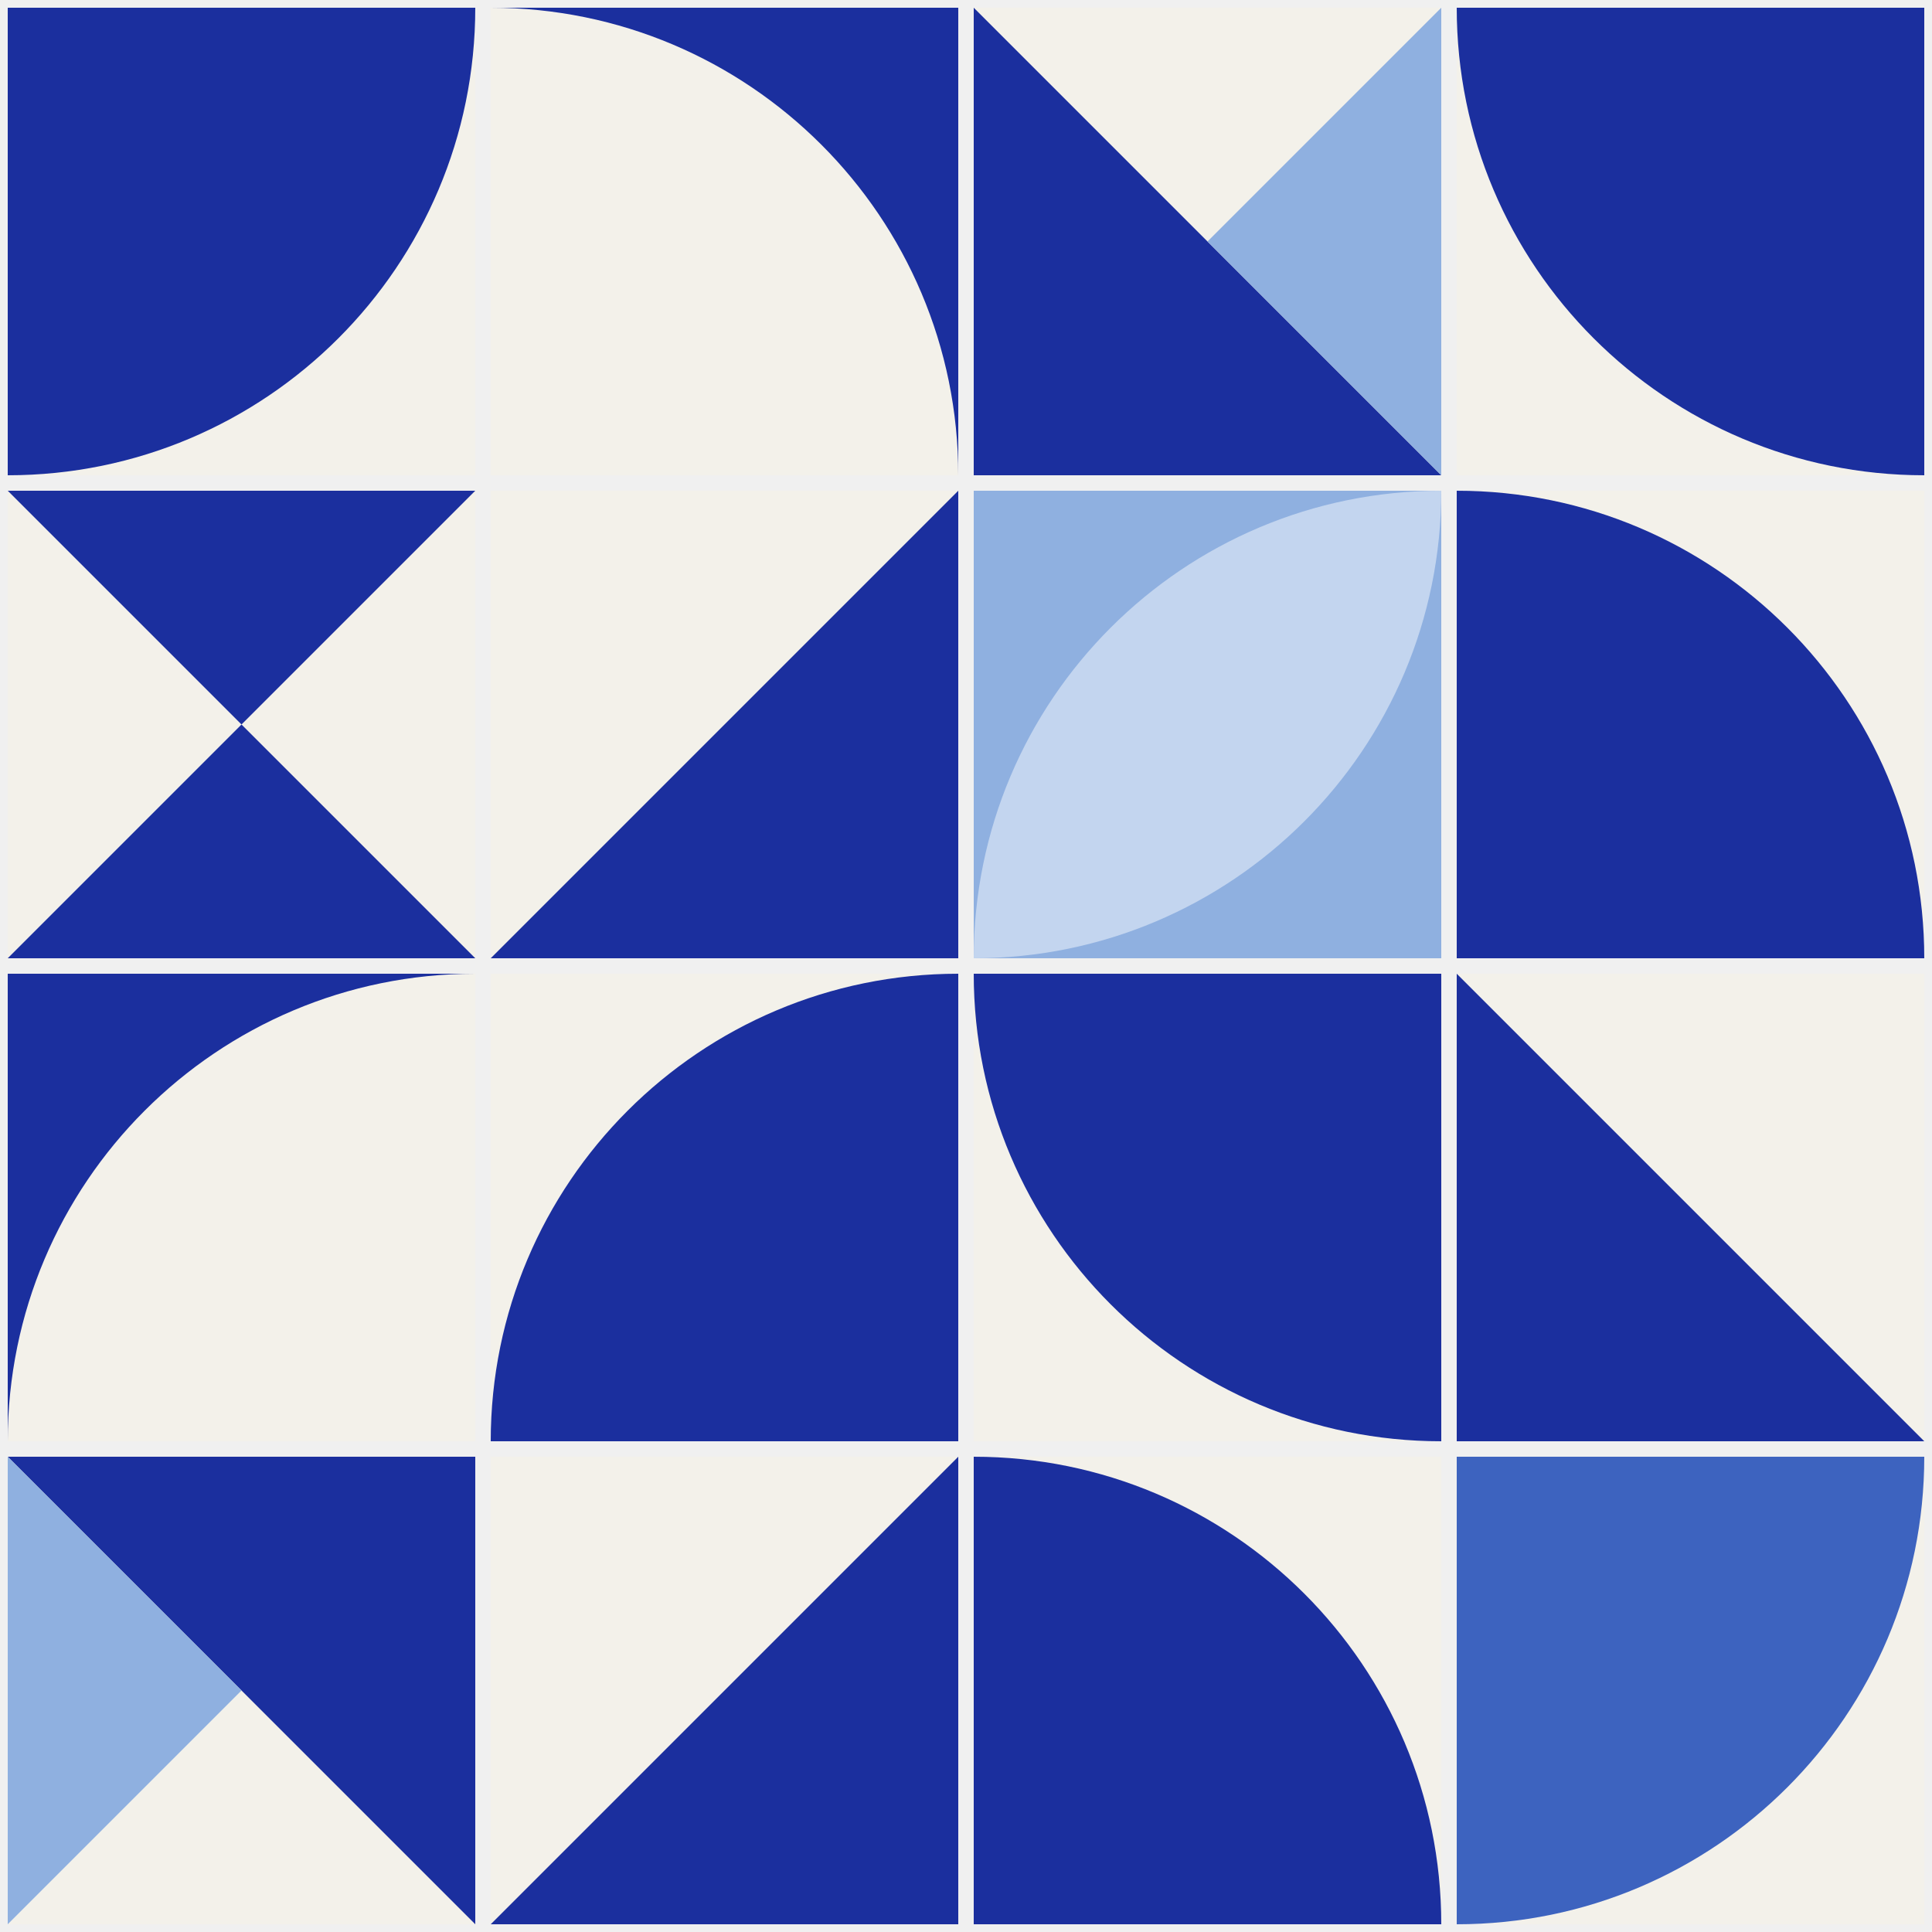
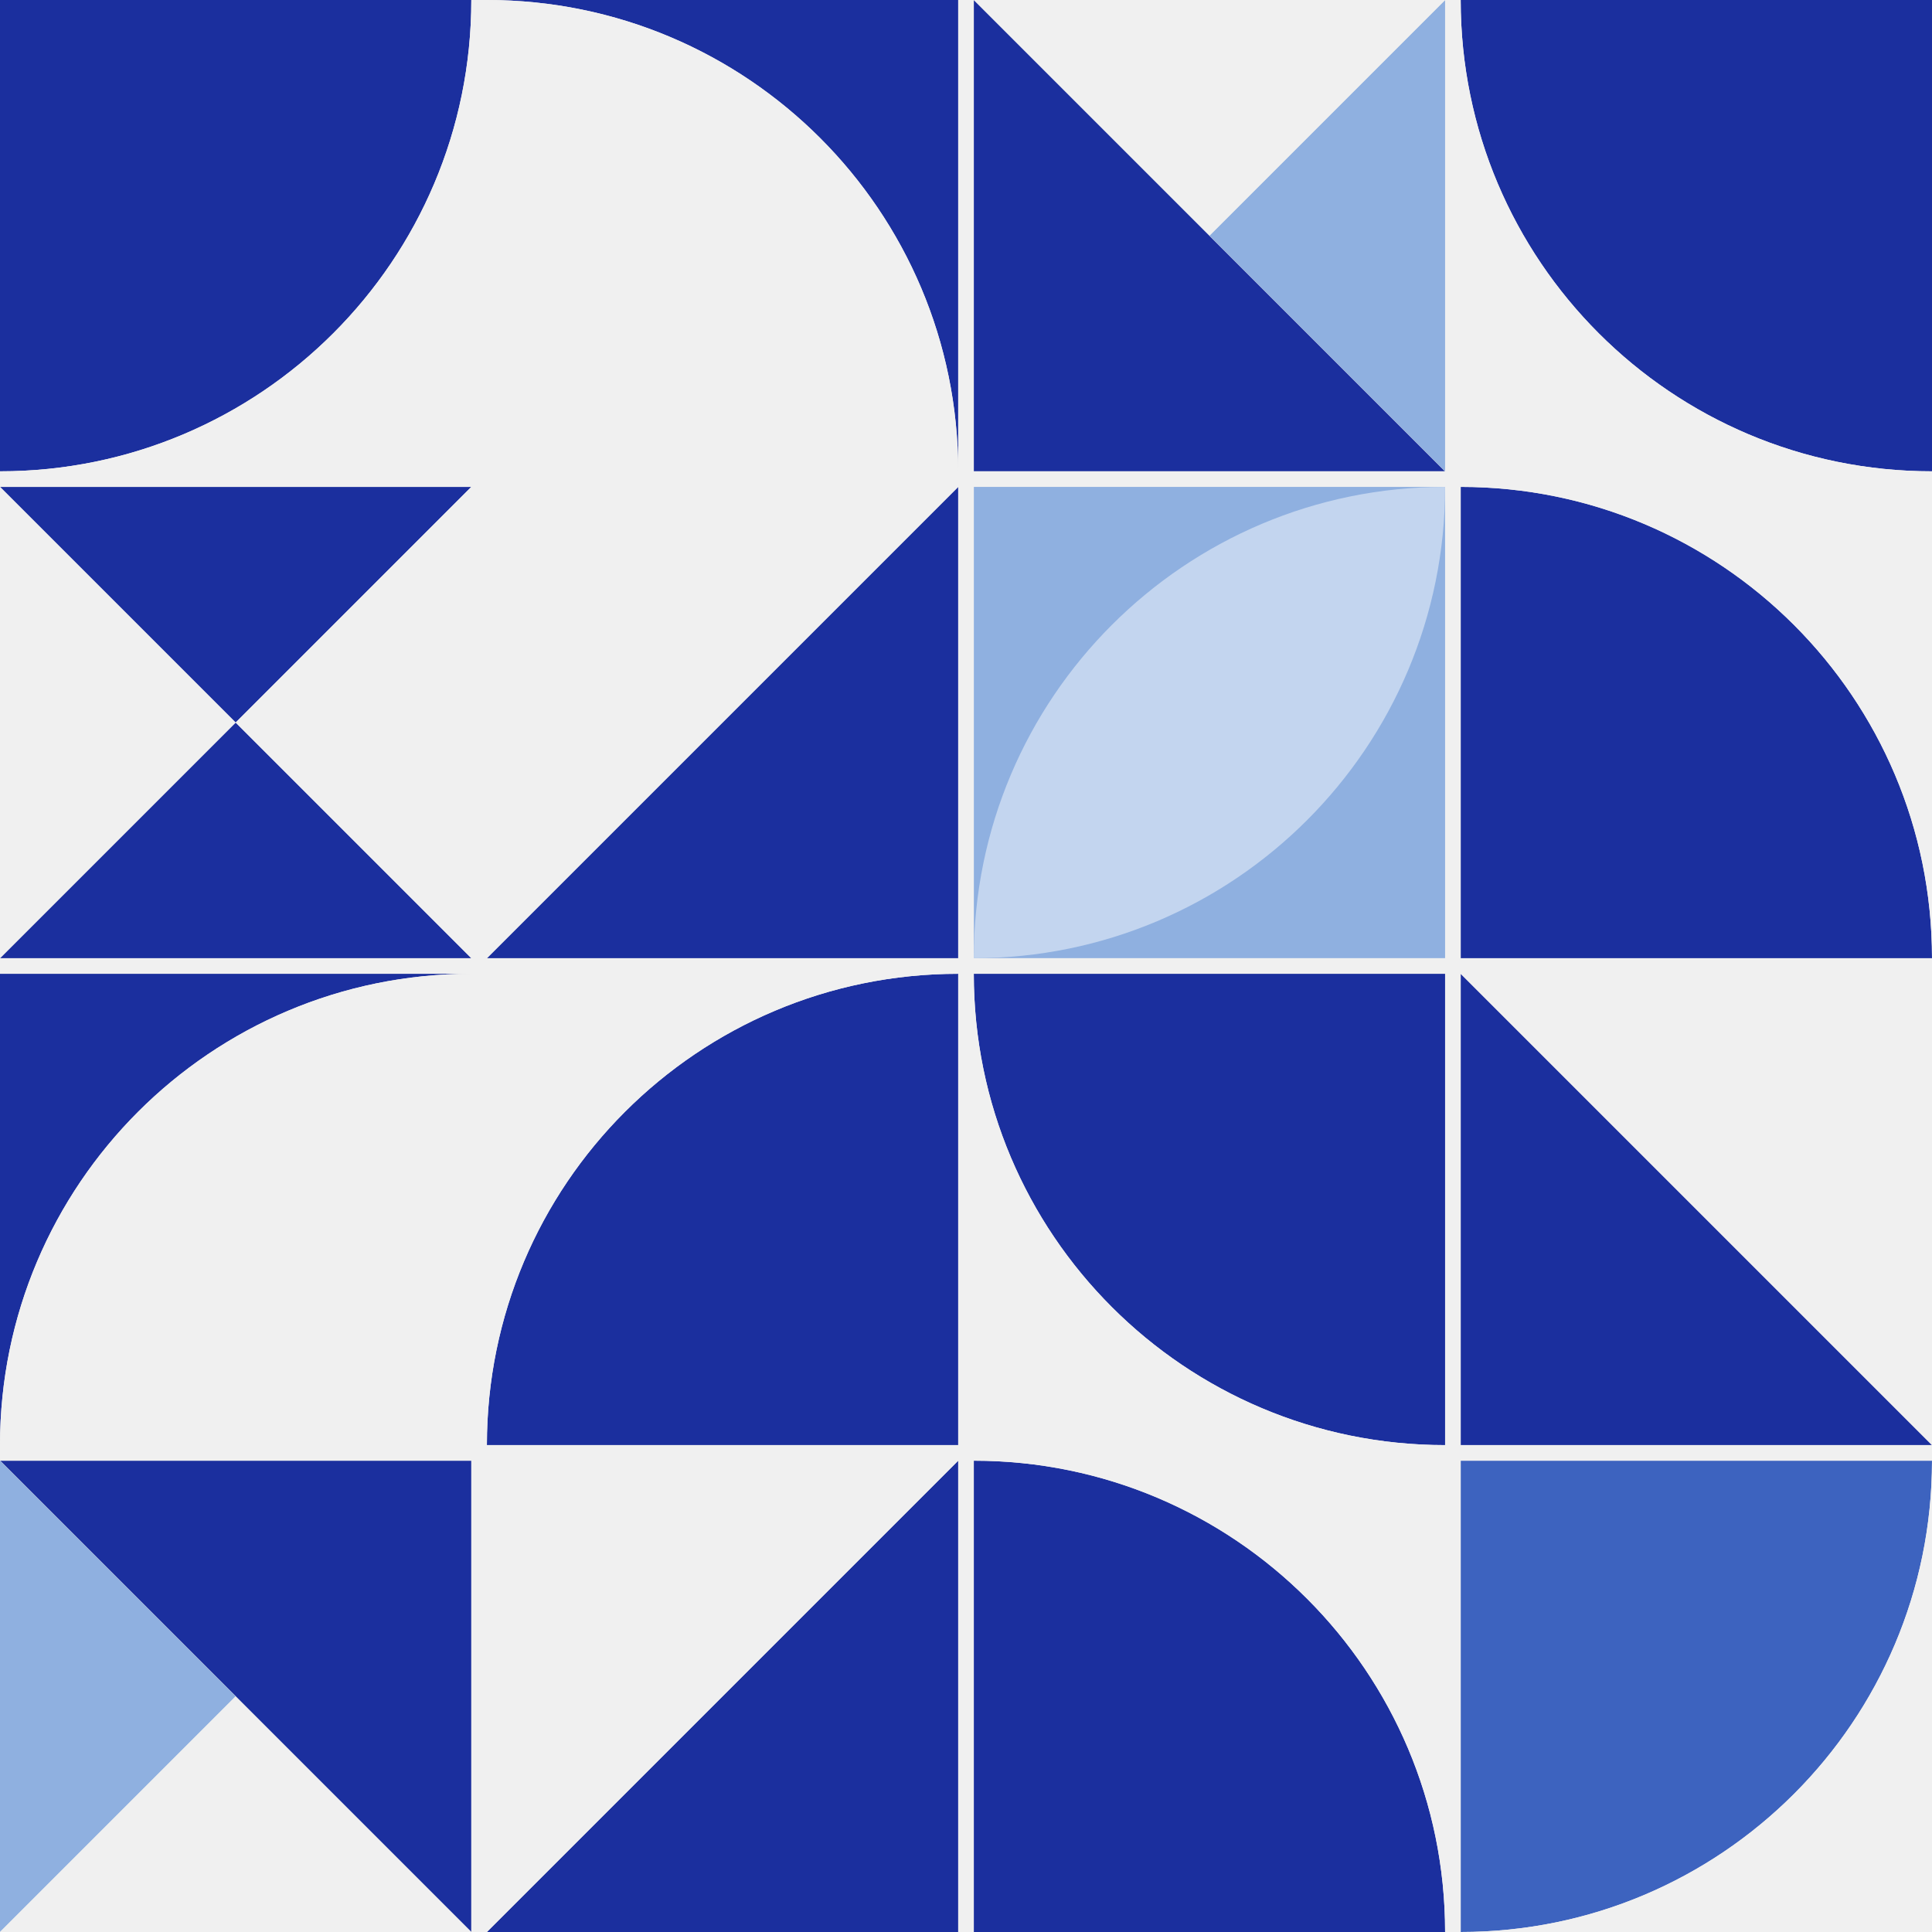
- <svg xmlns="http://www.w3.org/2000/svg" viewBox="0 0 1000 1000" width="300mm" height="300.0mm">
-   <rect x="4" y="4" width="242" height="242" fill="#F3F1EA" />
-   <path fill="#1B2F9E" d="M4 4 L246 4 A242 242 0 0 1 4 246 Z" />
-   <rect x="254" y="4" width="242" height="242" fill="#F3F1EA" />
-   <path fill="#1B2F9E" fill-rule="evenodd" d="M254 4 h242 v242 h-242 Z M254 246 L254 4 A242 242 0 0 1 496 246 Z" />
-   <rect x="504" y="4" width="242" height="242" fill="#F3F1EA" />
-   <path fill="#1B2F9E" d="M504 4 L504 246 L746 246 Z" />
-   <path fill="#8FB0E0" d="M746 4 L625.0 125.0 L746 246 Z" />
-   <rect x="754" y="4" width="242" height="242" fill="#F3F1EA" />
-   <path fill="#1B2F9E" d="M996 4 L996 246 A242 242 0 0 1 754 4 Z" />
-   <rect x="4" y="254" width="242" height="242" fill="#F3F1EA" />
-   <path fill="#1B2F9E" d="M4 254 L246 254 L125.0 375.0 Z" />
-   <path fill="#1B2F9E" d="M4 496 L246 496 L125.0 375.0 Z" />
-   <rect x="254" y="254" width="242" height="242" fill="#F3F1EA" />
-   <path fill="#1B2F9E" d="M496 254 L496 496 L254 496 Z" />
-   <rect x="504" y="254" width="242" height="242" fill="#F3F1EA" />
-   <rect x="504" y="254" width="242" height="242" fill="#8FB0E0" />
-   <path fill="#C3D5EF" d="M504 496 A242 242 0 0 1 746 254 A242 242 0 0 1 504 496 Z" />
-   <rect x="754" y="254" width="242" height="242" fill="#F3F1EA" />
-   <path fill="#1B2F9E" d="M754 496 L754 254 A242 242 0 0 1 996 496 Z" />
-   <rect x="4" y="504" width="242" height="242" fill="#F3F1EA" />
-   <path fill="#1B2F9E" fill-rule="evenodd" d="M4 504 h242 v242 h-242 Z M246 746 L4 746 A242 242 0 0 1 246 504 Z" />
-   <rect x="254" y="504" width="242" height="242" fill="#F3F1EA" />
-   <path fill="#1B2F9E" d="M496 746 L254 746 A242 242 0 0 1 496 504 Z" />
-   <rect x="504" y="504" width="242" height="242" fill="#F3F1EA" />
-   <path fill="#1B2F9E" d="M746 504 L746 746 A242 242 0 0 1 504 504 Z" />
-   <rect x="754" y="504" width="242" height="242" fill="#F3F1EA" />
-   <path fill="#1B2F9E" d="M754 504 L754 746 L996 746 Z" />
-   <rect x="4" y="754" width="242" height="242" fill="#F3F1EA" />
-   <path fill="#1B2F9E" d="M4 754 L246 754 L246 996 Z" />
-   <path fill="#8FB0E0" d="M4 754 L4 996 L125.0 875.0 Z" />
-   <rect x="254" y="754" width="242" height="242" fill="#F3F1EA" />
-   <path fill="#1B2F9E" d="M496 754 L496 996 L254 996 Z" />
-   <rect x="504" y="754" width="242" height="242" fill="#F3F1EA" />
-   <path fill="#1B2F9E" d="M504 996 L504 754 A242 242 0 0 1 746 996 Z" />
-   <rect x="754" y="754" width="242" height="242" fill="#F3F1EA" />
-   <path fill="#3D63BF" d="M754 754 L996 754 A242 242 0 0 1 754 996 Z" />
+ <svg xmlns="http://www.w3.org/2000/svg" viewBox="4 4 992 992" width="300mm" height="300.0mm">
+   <defs>
+     <mask id="vazado" maskUnits="userSpaceOnUse" x="0" y="0" width="1000" height="1000">
+       <rect x="4" y="4" width="242" height="242" fill="#000" />
+       <path fill="#fff" d="M4 4 L246 4 A242 242 0 0 1 4 246 Z" />
+       <rect x="254" y="4" width="242" height="242" fill="#000" />
+       <path fill="#fff" fill-rule="evenodd" d="M254 4 h242 v242 h-242 Z M254 246 L254 4 A242 242 0 0 1 496 246 Z" />
+       <rect x="504" y="4" width="242" height="242" fill="#000" />
+       <path fill="#fff" d="M504 4 L504 246 L746 246 Z" />
+       <path fill="#fff" d="M746 4 L625.0 125.0 L746 246 Z" />
+       <rect x="754" y="4" width="242" height="242" fill="#000" />
+       <path fill="#fff" d="M996 4 L996 246 A242 242 0 0 1 754 4 Z" />
+       <rect x="4" y="254" width="242" height="242" fill="#000" />
+       <path fill="#fff" d="M4 254 L246 254 L125.0 375.0 Z" />
+       <path fill="#fff" d="M4 496 L246 496 L125.0 375.0 Z" />
+       <rect x="254" y="254" width="242" height="242" fill="#000" />
+       <path fill="#fff" d="M496 254 L496 496 L254 496 Z" />
+       <rect x="504" y="254" width="242" height="242" fill="#000" />
+       <rect x="504" y="254" width="242" height="242" fill="#fff" />
+       <path fill="#fff" d="M504 496 A242 242 0 0 1 746 254 A242 242 0 0 1 504 496 Z" />
+       <rect x="754" y="254" width="242" height="242" fill="#000" />
+       <path fill="#fff" d="M754 496 L754 254 A242 242 0 0 1 996 496 Z" />
+       <rect x="4" y="504" width="242" height="242" fill="#000" />
+       <path fill="#fff" fill-rule="evenodd" d="M4 504 h242 v242 h-242 Z M246 746 L4 746 A242 242 0 0 1 246 504 Z" />
+       <rect x="254" y="504" width="242" height="242" fill="#000" />
+       <path fill="#fff" d="M496 746 L254 746 A242 242 0 0 1 496 504 Z" />
+       <rect x="504" y="504" width="242" height="242" fill="#000" />
+       <path fill="#fff" d="M746 504 L746 746 A242 242 0 0 1 504 504 Z" />
+       <rect x="754" y="504" width="242" height="242" fill="#000" />
+       <path fill="#fff" d="M754 504 L754 746 L996 746 Z" />
+       <rect x="4" y="754" width="242" height="242" fill="#000" />
+       <path fill="#fff" d="M4 754 L246 754 L246 996 Z" />
+       <path fill="#fff" d="M4 754 L4 996 L125.0 875.0 Z" />
+       <rect x="254" y="754" width="242" height="242" fill="#000" />
+       <path fill="#fff" d="M496 754 L496 996 L254 996 Z" />
+       <rect x="504" y="754" width="242" height="242" fill="#000" />
+       <path fill="#fff" d="M504 996 L504 754 A242 242 0 0 1 746 996 Z" />
+       <rect x="754" y="754" width="242" height="242" fill="#000" />
+       <path fill="#fff" d="M754 754 L996 754 A242 242 0 0 1 754 996 Z" />
+     </mask>
+   </defs>
+   <g mask="url(#vazado)">
+     <rect x="4" y="4" width="242" height="242" fill="#F3F1EA" />
+     <path fill="#1B2F9E" d="M4 4 L246 4 A242 242 0 0 1 4 246 Z" />
+     <rect x="254" y="4" width="242" height="242" fill="#F3F1EA" />
+     <path fill="#1B2F9E" fill-rule="evenodd" d="M254 4 h242 v242 h-242 Z M254 246 L254 4 A242 242 0 0 1 496 246 Z" />
+     <rect x="504" y="4" width="242" height="242" fill="#F3F1EA" />
+     <path fill="#1B2F9E" d="M504 4 L504 246 L746 246 Z" />
+     <path fill="#8FB0E0" d="M746 4 L625.0 125.0 L746 246 Z" />
+     <rect x="754" y="4" width="242" height="242" fill="#F3F1EA" />
+     <path fill="#1B2F9E" d="M996 4 L996 246 A242 242 0 0 1 754 4 Z" />
+     <rect x="4" y="254" width="242" height="242" fill="#F3F1EA" />
+     <path fill="#1B2F9E" d="M4 254 L246 254 L125.0 375.0 Z" />
+     <path fill="#1B2F9E" d="M4 496 L246 496 L125.0 375.0 Z" />
+     <rect x="254" y="254" width="242" height="242" fill="#F3F1EA" />
+     <path fill="#1B2F9E" d="M496 254 L496 496 L254 496 Z" />
+     <rect x="504" y="254" width="242" height="242" fill="#F3F1EA" />
+     <rect x="504" y="254" width="242" height="242" fill="#8FB0E0" />
+     <path fill="#C3D5EF" d="M504 496 A242 242 0 0 1 746 254 A242 242 0 0 1 504 496 Z" />
+     <rect x="754" y="254" width="242" height="242" fill="#F3F1EA" />
+     <path fill="#1B2F9E" d="M754 496 L754 254 A242 242 0 0 1 996 496 Z" />
+     <rect x="4" y="504" width="242" height="242" fill="#F3F1EA" />
+     <path fill="#1B2F9E" fill-rule="evenodd" d="M4 504 h242 v242 h-242 Z M246 746 L4 746 A242 242 0 0 1 246 504 Z" />
+     <rect x="254" y="504" width="242" height="242" fill="#F3F1EA" />
+     <path fill="#1B2F9E" d="M496 746 L254 746 A242 242 0 0 1 496 504 Z" />
+     <rect x="504" y="504" width="242" height="242" fill="#F3F1EA" />
+     <path fill="#1B2F9E" d="M746 504 L746 746 A242 242 0 0 1 504 504 Z" />
+     <rect x="754" y="504" width="242" height="242" fill="#F3F1EA" />
+     <path fill="#1B2F9E" d="M754 504 L754 746 L996 746 Z" />
+     <rect x="4" y="754" width="242" height="242" fill="#F3F1EA" />
+     <path fill="#1B2F9E" d="M4 754 L246 754 L246 996 Z" />
+     <path fill="#8FB0E0" d="M4 754 L4 996 L125.0 875.0 Z" />
+     <rect x="254" y="754" width="242" height="242" fill="#F3F1EA" />
+     <path fill="#1B2F9E" d="M496 754 L496 996 L254 996 Z" />
+     <rect x="504" y="754" width="242" height="242" fill="#F3F1EA" />
+     <path fill="#1B2F9E" d="M504 996 L504 754 A242 242 0 0 1 746 996 Z" />
+     <rect x="754" y="754" width="242" height="242" fill="#F3F1EA" />
+     <path fill="#3D63BF" d="M754 754 L996 754 A242 242 0 0 1 754 996 Z" />
+   </g>
</svg>
